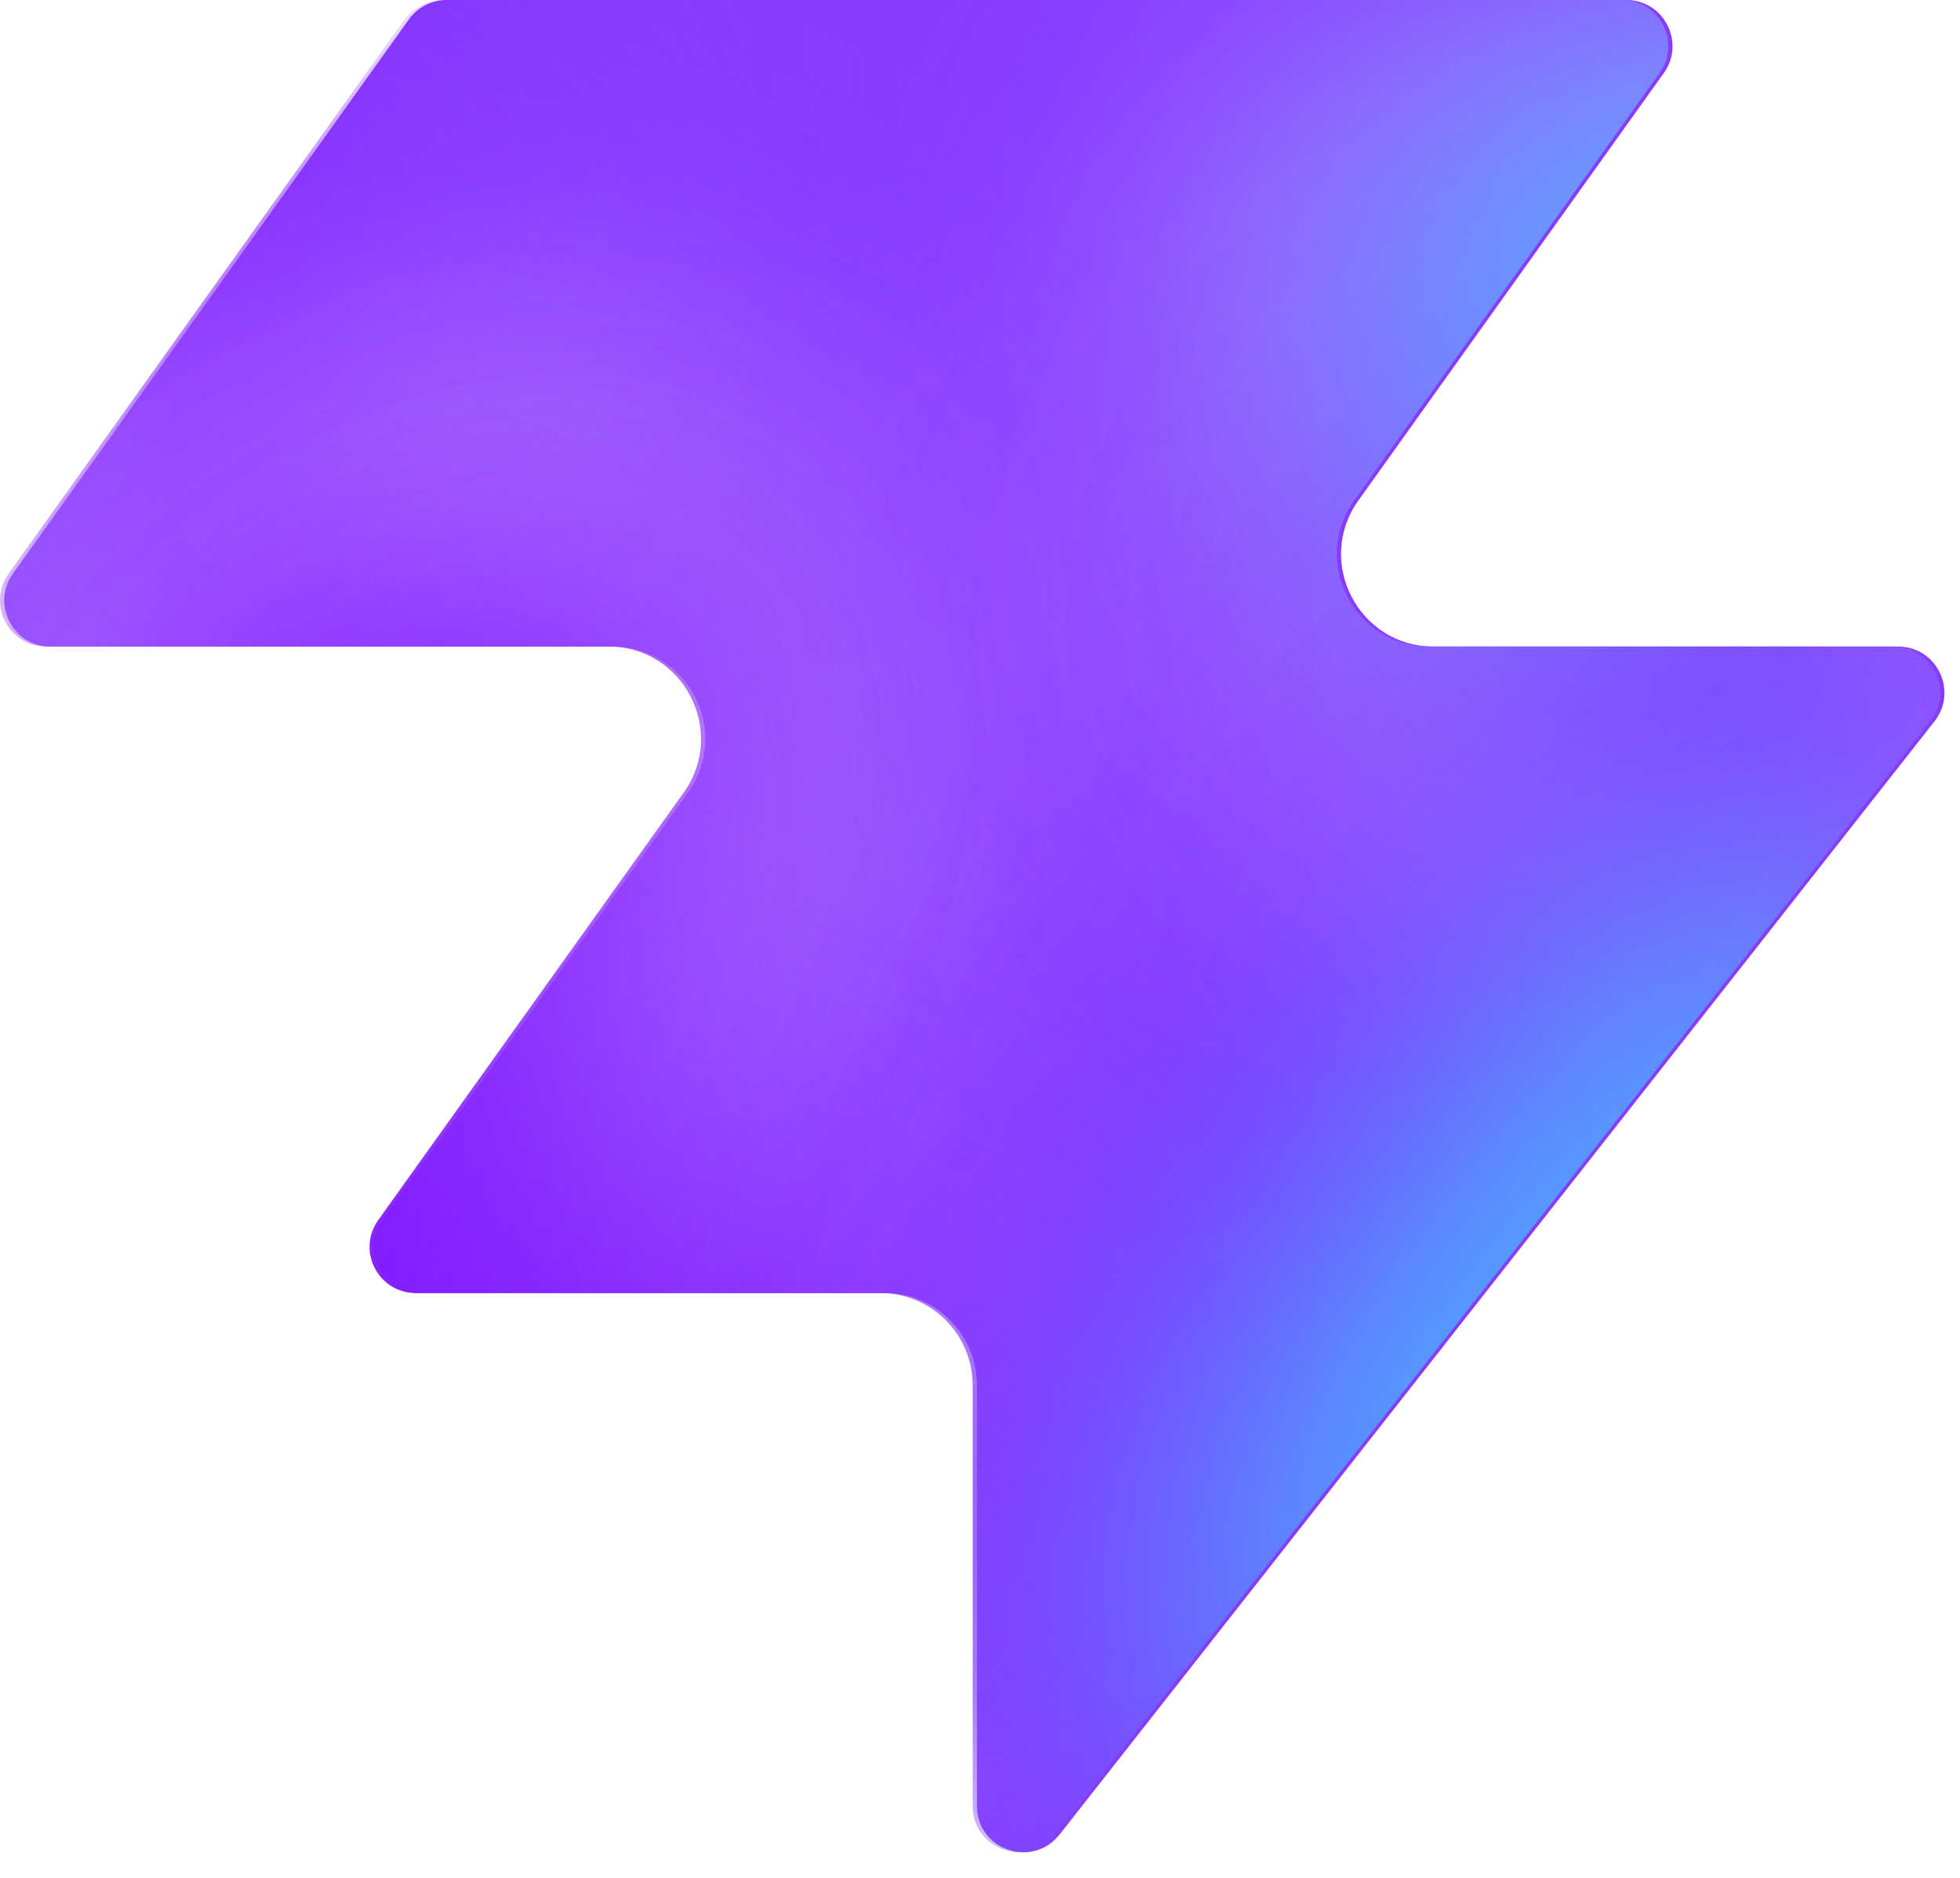
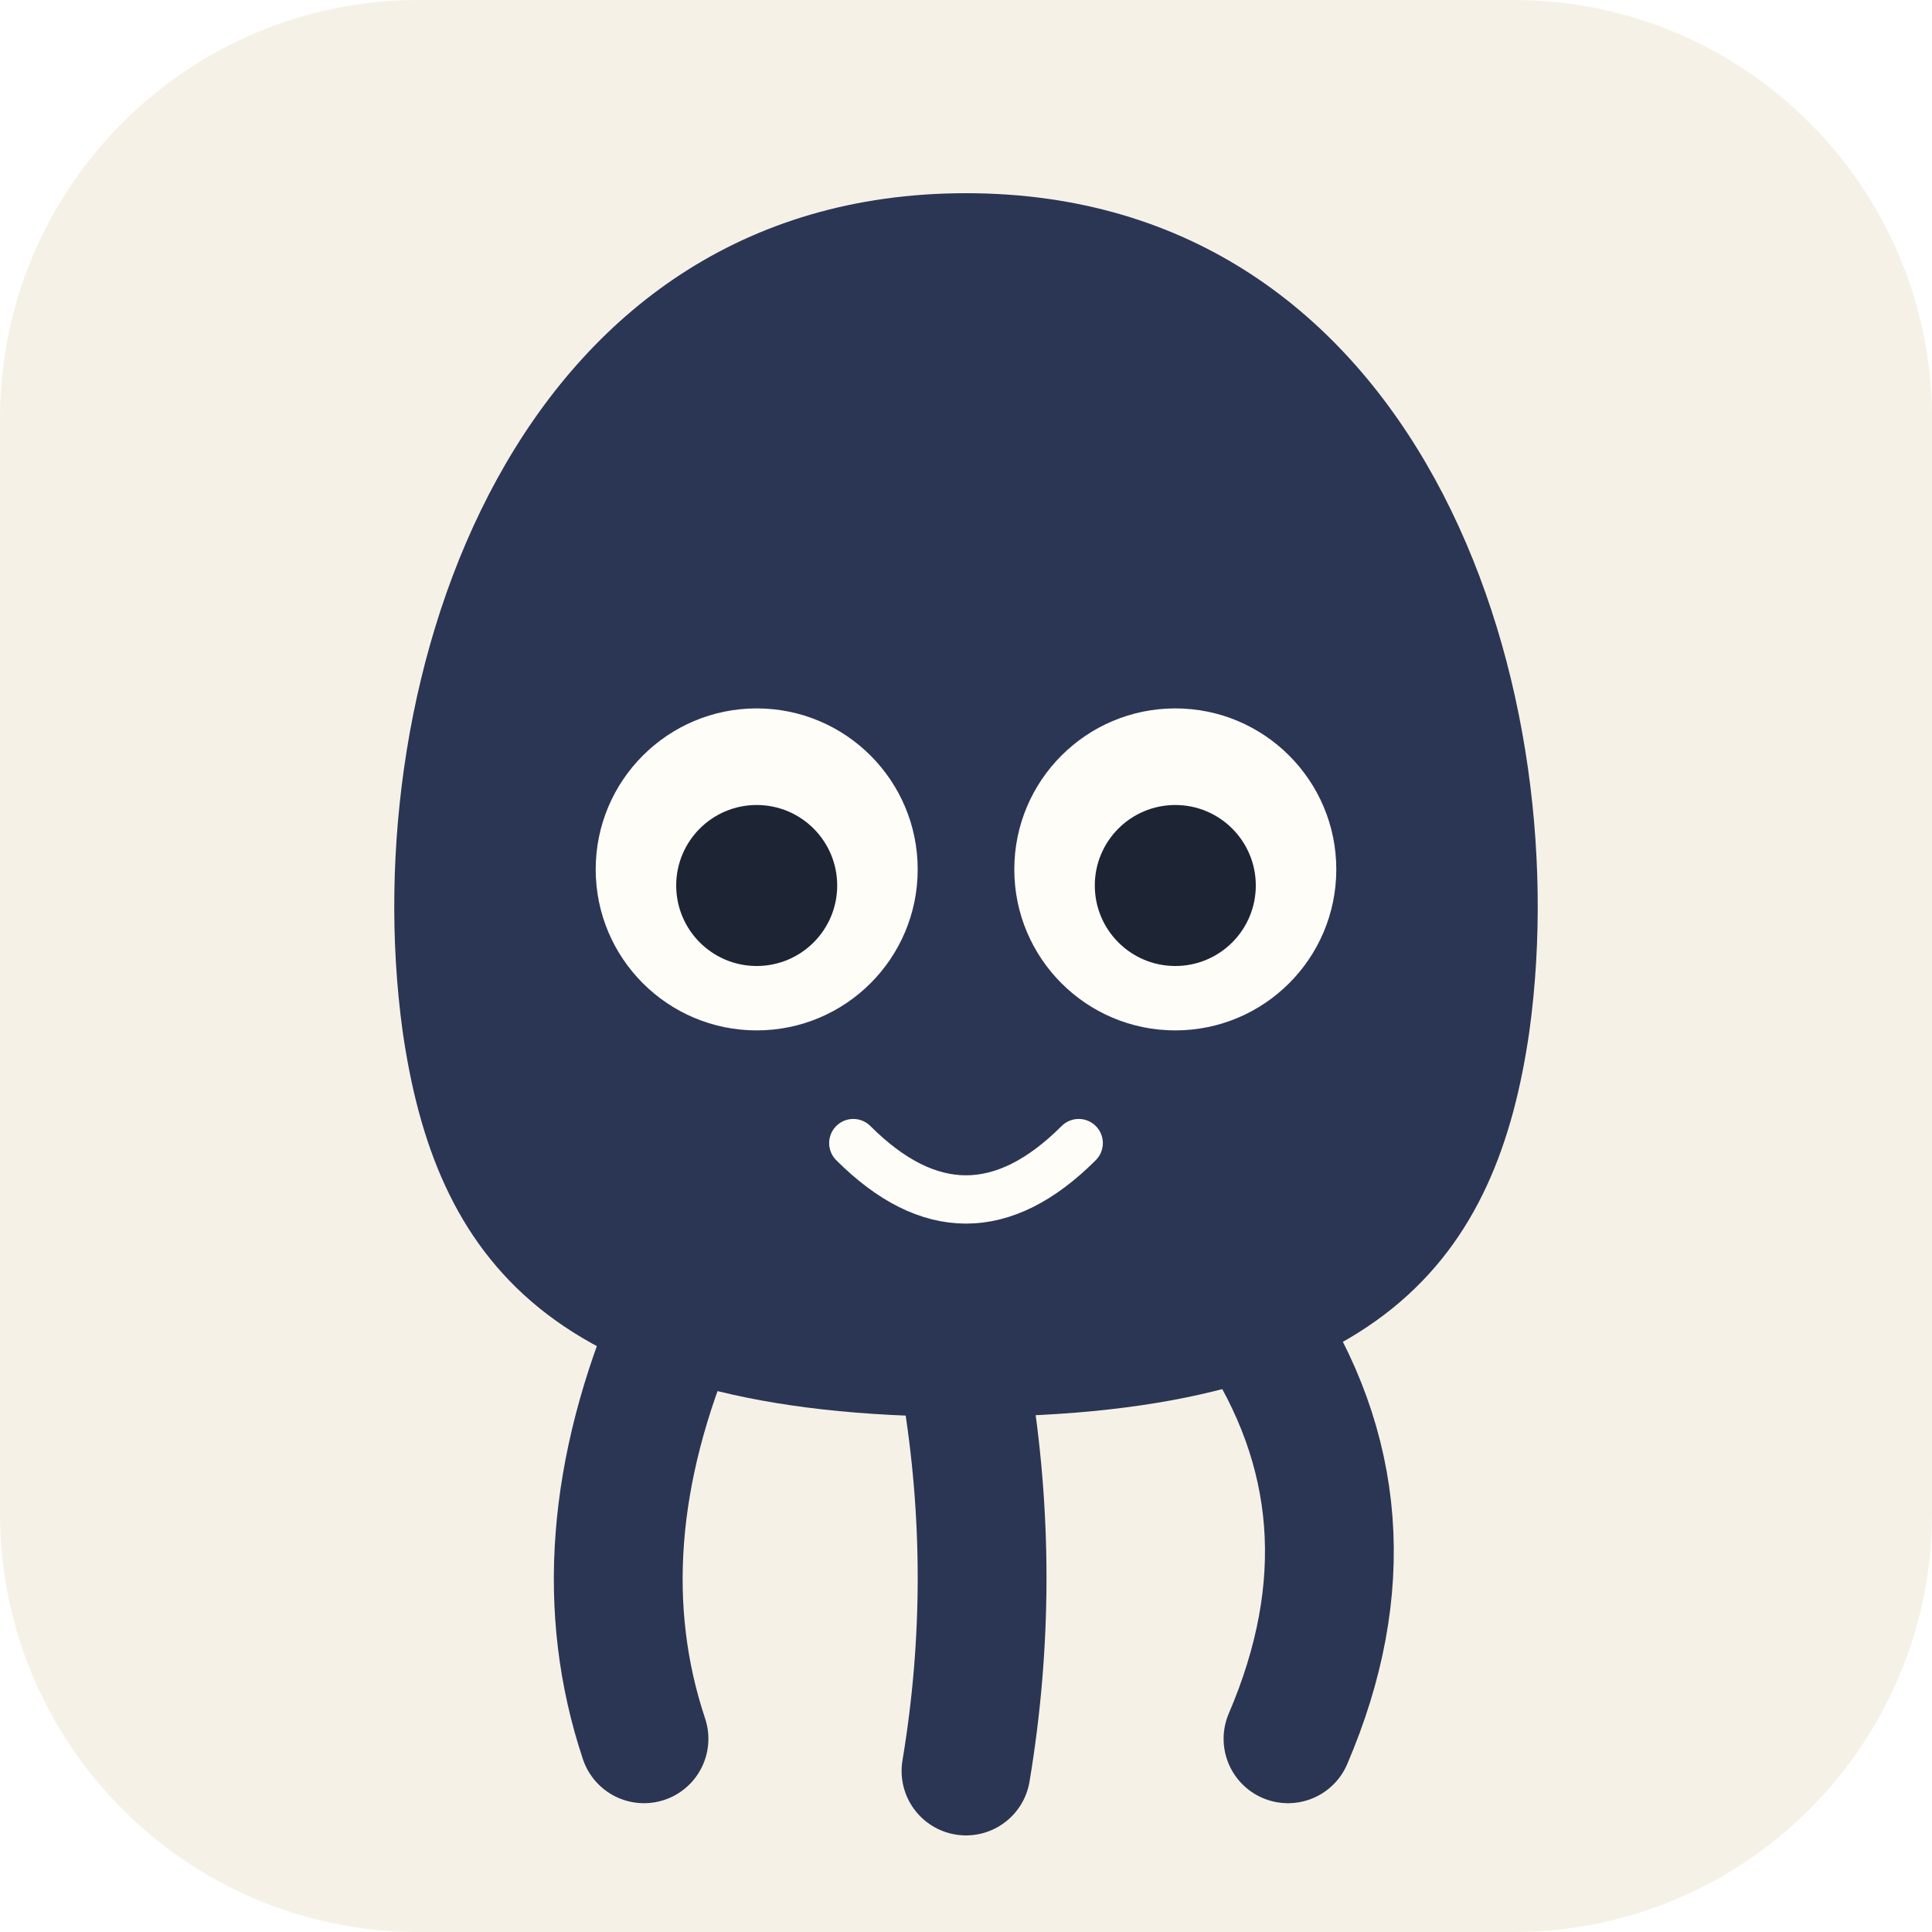
- <svg xmlns="http://www.w3.org/2000/svg" width="48" height="46" fill="none" viewBox="0 0 48 46">
-   <path fill="#863bff" d="M25.946 44.938c-.664.845-2.021.375-2.021-.698V33.937a2.26 2.26 0 0 0-2.262-2.262H10.287c-.92 0-1.456-1.04-.92-1.788l7.48-10.471c1.07-1.497 0-3.578-1.842-3.578H1.237c-.92 0-1.456-1.04-.92-1.788L10.013.474c.214-.297.556-.474.92-.474h28.894c.92 0 1.456 1.04.92 1.788l-7.48 10.471c-1.07 1.498 0 3.579 1.842 3.579h11.377c.943 0 1.473 1.088.89 1.83L25.947 44.94z" style="fill:#863bff;fill:color(display-p3 .525 .23 1);fill-opacity:1" />
-   <mask id="a" width="48" height="46" x="0" y="0" maskUnits="userSpaceOnUse" style="mask-type:alpha">
-     <path fill="#000" d="M25.842 44.938c-.664.844-2.021.375-2.021-.698V33.937a2.26 2.26 0 0 0-2.262-2.262H10.183c-.92 0-1.456-1.04-.92-1.788l7.48-10.471c1.07-1.498 0-3.579-1.842-3.579H1.133c-.92 0-1.456-1.04-.92-1.787L9.91.473c.214-.297.556-.474.92-.474h28.894c.92 0 1.456 1.04.92 1.788l-7.48 10.471c-1.07 1.498 0 3.578 1.842 3.578h11.377c.943 0 1.473 1.088.89 1.832L25.843 44.94z" style="fill:#000;fill-opacity:1" />
-   </mask>
-   <g mask="url(#a)">
-     <g filter="url(#b)">
-       <ellipse cx="5.508" cy="14.704" fill="#ede6ff" rx="5.508" ry="14.704" style="fill:#ede6ff;fill:color(display-p3 .927 .903 1);fill-opacity:1" transform="matrix(.00324 1 1 -.00324 -4.47 31.516)" />
-     </g>
-     <g filter="url(#c)">
-       <ellipse cx="10.399" cy="29.851" fill="#ede6ff" rx="10.399" ry="29.851" style="fill:#ede6ff;fill:color(display-p3 .927 .903 1);fill-opacity:1" transform="matrix(.00324 1 1 -.00324 -39.328 7.883)" />
-     </g>
-     <g filter="url(#d)">
-       <ellipse cx="5.508" cy="30.487" fill="#7e14ff" rx="5.508" ry="30.487" style="fill:#7e14ff;fill:color(display-p3 .492 .077 1);fill-opacity:1" transform="rotate(89.814 -25.913 -14.639)scale(1 -1)" />
-     </g>
-     <g filter="url(#e)">
-       <ellipse cx="5.508" cy="30.599" fill="#7e14ff" rx="5.508" ry="30.599" style="fill:#7e14ff;fill:color(display-p3 .492 .077 1);fill-opacity:1" transform="rotate(89.814 -32.644 -3.334)scale(1 -1)" />
-     </g>
-     <g filter="url(#f)">
-       <ellipse cx="5.508" cy="30.599" fill="#7e14ff" rx="5.508" ry="30.599" style="fill:#7e14ff;fill:color(display-p3 .492 .077 1);fill-opacity:1" transform="matrix(.00324 1 1 -.00324 -34.34 30.47)" />
-     </g>
-     <g filter="url(#g)">
-       <ellipse cx="14.072" cy="22.078" fill="#ede6ff" rx="14.072" ry="22.078" style="fill:#ede6ff;fill:color(display-p3 .927 .903 1);fill-opacity:1" transform="rotate(93.35 24.506 48.493)scale(-1 1)" />
-     </g>
-     <g filter="url(#h)">
-       <ellipse cx="3.47" cy="21.501" fill="#7e14ff" rx="3.47" ry="21.501" style="fill:#7e14ff;fill:color(display-p3 .492 .077 1);fill-opacity:1" transform="rotate(89.009 28.708 47.59)scale(-1 1)" />
-     </g>
-     <g filter="url(#i)">
-       <ellipse cx="3.47" cy="21.501" fill="#7e14ff" rx="3.47" ry="21.501" style="fill:#7e14ff;fill:color(display-p3 .492 .077 1);fill-opacity:1" transform="rotate(89.009 28.708 47.59)scale(-1 1)" />
-     </g>
-     <g filter="url(#j)">
-       <ellipse cx=".387" cy="8.972" fill="#7e14ff" rx="4.407" ry="29.108" style="fill:#7e14ff;fill:color(display-p3 .492 .077 1);fill-opacity:1" transform="rotate(39.51 .387 8.972)" />
-     </g>
-     <g filter="url(#k)">
-       <ellipse cx="47.523" cy="-6.092" fill="#7e14ff" rx="4.407" ry="29.108" style="fill:#7e14ff;fill:color(display-p3 .492 .077 1);fill-opacity:1" transform="rotate(37.892 47.523 -6.092)" />
-     </g>
-     <g filter="url(#l)">
-       <ellipse cx="41.412" cy="6.333" fill="#47bfff" rx="5.971" ry="9.665" style="fill:#47bfff;fill:color(display-p3 .28 .748 1);fill-opacity:1" transform="rotate(37.892 41.412 6.333)" />
-     </g>
-     <g filter="url(#m)">
-       <ellipse cx="-1.879" cy="38.332" fill="#7e14ff" rx="4.407" ry="29.108" style="fill:#7e14ff;fill:color(display-p3 .492 .077 1);fill-opacity:1" transform="rotate(37.892 -1.88 38.332)" />
-     </g>
-     <g filter="url(#n)">
-       <ellipse cx="-1.879" cy="38.332" fill="#7e14ff" rx="4.407" ry="29.108" style="fill:#7e14ff;fill:color(display-p3 .492 .077 1);fill-opacity:1" transform="rotate(37.892 -1.88 38.332)" />
-     </g>
-     <g filter="url(#o)">
-       <ellipse cx="35.651" cy="29.907" fill="#7e14ff" rx="4.407" ry="29.108" style="fill:#7e14ff;fill:color(display-p3 .492 .077 1);fill-opacity:1" transform="rotate(37.892 35.651 29.907)" />
-     </g>
-     <g filter="url(#p)">
-       <ellipse cx="38.418" cy="32.4" fill="#47bfff" rx="5.971" ry="15.297" style="fill:#47bfff;fill:color(display-p3 .28 .748 1);fill-opacity:1" transform="rotate(37.892 38.418 32.4)" />
-     </g>
+ <svg xmlns="http://www.w3.org/2000/svg" viewBox="0 0 120 120">
+   <rect width="120" height="120" rx="26" fill="#f6f1e7" />
+   <g fill="none" stroke="#2b3654" stroke-width="8" stroke-linecap="round">
+     <path d="M42 82 Q36 96 40 108" />
+     <path d="M60 86 Q62 98 60 110" />
+     <path d="M78 82 Q86 94 80 108" />
  </g>
-   <defs>
-     <filter id="b" width="60.045" height="41.654" x="-19.77" y="16.149" color-interpolation-filters="sRGB" filterUnits="userSpaceOnUse">
-       <feFlood flood-opacity="0" result="BackgroundImageFix" />
-       <feBlend in="SourceGraphic" in2="BackgroundImageFix" result="shape" />
-       <feGaussianBlur result="effect1_foregroundBlur_2002_17158" stdDeviation="7.659" />
-     </filter>
-     <filter id="c" width="90.34" height="51.437" x="-54.613" y="-7.533" color-interpolation-filters="sRGB" filterUnits="userSpaceOnUse">
-       <feFlood flood-opacity="0" result="BackgroundImageFix" />
-       <feBlend in="SourceGraphic" in2="BackgroundImageFix" result="shape" />
-       <feGaussianBlur result="effect1_foregroundBlur_2002_17158" stdDeviation="7.659" />
-     </filter>
-     <filter id="d" width="79.355" height="29.4" x="-49.64" y="2.03" color-interpolation-filters="sRGB" filterUnits="userSpaceOnUse">
-       <feFlood flood-opacity="0" result="BackgroundImageFix" />
-       <feBlend in="SourceGraphic" in2="BackgroundImageFix" result="shape" />
-       <feGaussianBlur result="effect1_foregroundBlur_2002_17158" stdDeviation="4.596" />
-     </filter>
-     <filter id="e" width="79.579" height="29.4" x="-45.045" y="20.029" color-interpolation-filters="sRGB" filterUnits="userSpaceOnUse">
-       <feFlood flood-opacity="0" result="BackgroundImageFix" />
-       <feBlend in="SourceGraphic" in2="BackgroundImageFix" result="shape" />
-       <feGaussianBlur result="effect1_foregroundBlur_2002_17158" stdDeviation="4.596" />
-     </filter>
-     <filter id="f" width="79.579" height="29.4" x="-43.513" y="21.178" color-interpolation-filters="sRGB" filterUnits="userSpaceOnUse">
-       <feFlood flood-opacity="0" result="BackgroundImageFix" />
-       <feBlend in="SourceGraphic" in2="BackgroundImageFix" result="shape" />
-       <feGaussianBlur result="effect1_foregroundBlur_2002_17158" stdDeviation="4.596" />
-     </filter>
-     <filter id="g" width="74.749" height="58.852" x="15.756" y="-17.901" color-interpolation-filters="sRGB" filterUnits="userSpaceOnUse">
-       <feFlood flood-opacity="0" result="BackgroundImageFix" />
-       <feBlend in="SourceGraphic" in2="BackgroundImageFix" result="shape" />
-       <feGaussianBlur result="effect1_foregroundBlur_2002_17158" stdDeviation="7.659" />
-     </filter>
-     <filter id="h" width="61.377" height="25.362" x="23.548" y="2.284" color-interpolation-filters="sRGB" filterUnits="userSpaceOnUse">
-       <feFlood flood-opacity="0" result="BackgroundImageFix" />
-       <feBlend in="SourceGraphic" in2="BackgroundImageFix" result="shape" />
-       <feGaussianBlur result="effect1_foregroundBlur_2002_17158" stdDeviation="4.596" />
-     </filter>
-     <filter id="i" width="61.377" height="25.362" x="23.548" y="2.284" color-interpolation-filters="sRGB" filterUnits="userSpaceOnUse">
-       <feFlood flood-opacity="0" result="BackgroundImageFix" />
-       <feBlend in="SourceGraphic" in2="BackgroundImageFix" result="shape" />
-       <feGaussianBlur result="effect1_foregroundBlur_2002_17158" stdDeviation="4.596" />
-     </filter>
-     <filter id="j" width="56.045" height="63.649" x="-27.636" y="-22.853" color-interpolation-filters="sRGB" filterUnits="userSpaceOnUse">
-       <feFlood flood-opacity="0" result="BackgroundImageFix" />
-       <feBlend in="SourceGraphic" in2="BackgroundImageFix" result="shape" />
-       <feGaussianBlur result="effect1_foregroundBlur_2002_17158" stdDeviation="4.596" />
-     </filter>
-     <filter id="k" width="54.814" height="64.646" x="20.116" y="-38.415" color-interpolation-filters="sRGB" filterUnits="userSpaceOnUse">
-       <feFlood flood-opacity="0" result="BackgroundImageFix" />
-       <feBlend in="SourceGraphic" in2="BackgroundImageFix" result="shape" />
-       <feGaussianBlur result="effect1_foregroundBlur_2002_17158" stdDeviation="4.596" />
-     </filter>
-     <filter id="l" width="33.541" height="35.313" x="24.641" y="-11.323" color-interpolation-filters="sRGB" filterUnits="userSpaceOnUse">
-       <feFlood flood-opacity="0" result="BackgroundImageFix" />
-       <feBlend in="SourceGraphic" in2="BackgroundImageFix" result="shape" />
-       <feGaussianBlur result="effect1_foregroundBlur_2002_17158" stdDeviation="4.596" />
-     </filter>
-     <filter id="m" width="54.814" height="64.646" x="-29.286" y="6.009" color-interpolation-filters="sRGB" filterUnits="userSpaceOnUse">
-       <feFlood flood-opacity="0" result="BackgroundImageFix" />
-       <feBlend in="SourceGraphic" in2="BackgroundImageFix" result="shape" />
-       <feGaussianBlur result="effect1_foregroundBlur_2002_17158" stdDeviation="4.596" />
-     </filter>
-     <filter id="n" width="54.814" height="64.646" x="-29.286" y="6.009" color-interpolation-filters="sRGB" filterUnits="userSpaceOnUse">
-       <feFlood flood-opacity="0" result="BackgroundImageFix" />
-       <feBlend in="SourceGraphic" in2="BackgroundImageFix" result="shape" />
-       <feGaussianBlur result="effect1_foregroundBlur_2002_17158" stdDeviation="4.596" />
-     </filter>
-     <filter id="o" width="54.814" height="64.646" x="8.244" y="-2.416" color-interpolation-filters="sRGB" filterUnits="userSpaceOnUse">
-       <feFlood flood-opacity="0" result="BackgroundImageFix" />
-       <feBlend in="SourceGraphic" in2="BackgroundImageFix" result="shape" />
-       <feGaussianBlur result="effect1_foregroundBlur_2002_17158" stdDeviation="4.596" />
-     </filter>
-     <filter id="p" width="39.409" height="43.623" x="18.713" y="10.588" color-interpolation-filters="sRGB" filterUnits="userSpaceOnUse">
-       <feFlood flood-opacity="0" result="BackgroundImageFix" />
-       <feBlend in="SourceGraphic" in2="BackgroundImageFix" result="shape" />
-       <feGaussianBlur result="effect1_foregroundBlur_2002_17158" stdDeviation="4.596" />
-     </filter>
-   </defs>
+   <path d="M60 12 C88 12 98 42 95 64 C93 78 86 88 60 88 C34 88 27 78 25 64 C22 42 32 12 60 12 Z" fill="#2b3654" />
+   <circle cx="47" cy="54" r="10" fill="#fffdf8" />
+   <circle cx="73" cy="54" r="10" fill="#fffdf8" />
+   <circle cx="47" cy="55" r="5" fill="#1d2433" />
+   <circle cx="73" cy="55" r="5" fill="#1d2433" />
+   <path d="M53 71 Q60 78 67 71" fill="none" stroke="#fffdf8" stroke-width="3" stroke-linecap="round" />
</svg>
